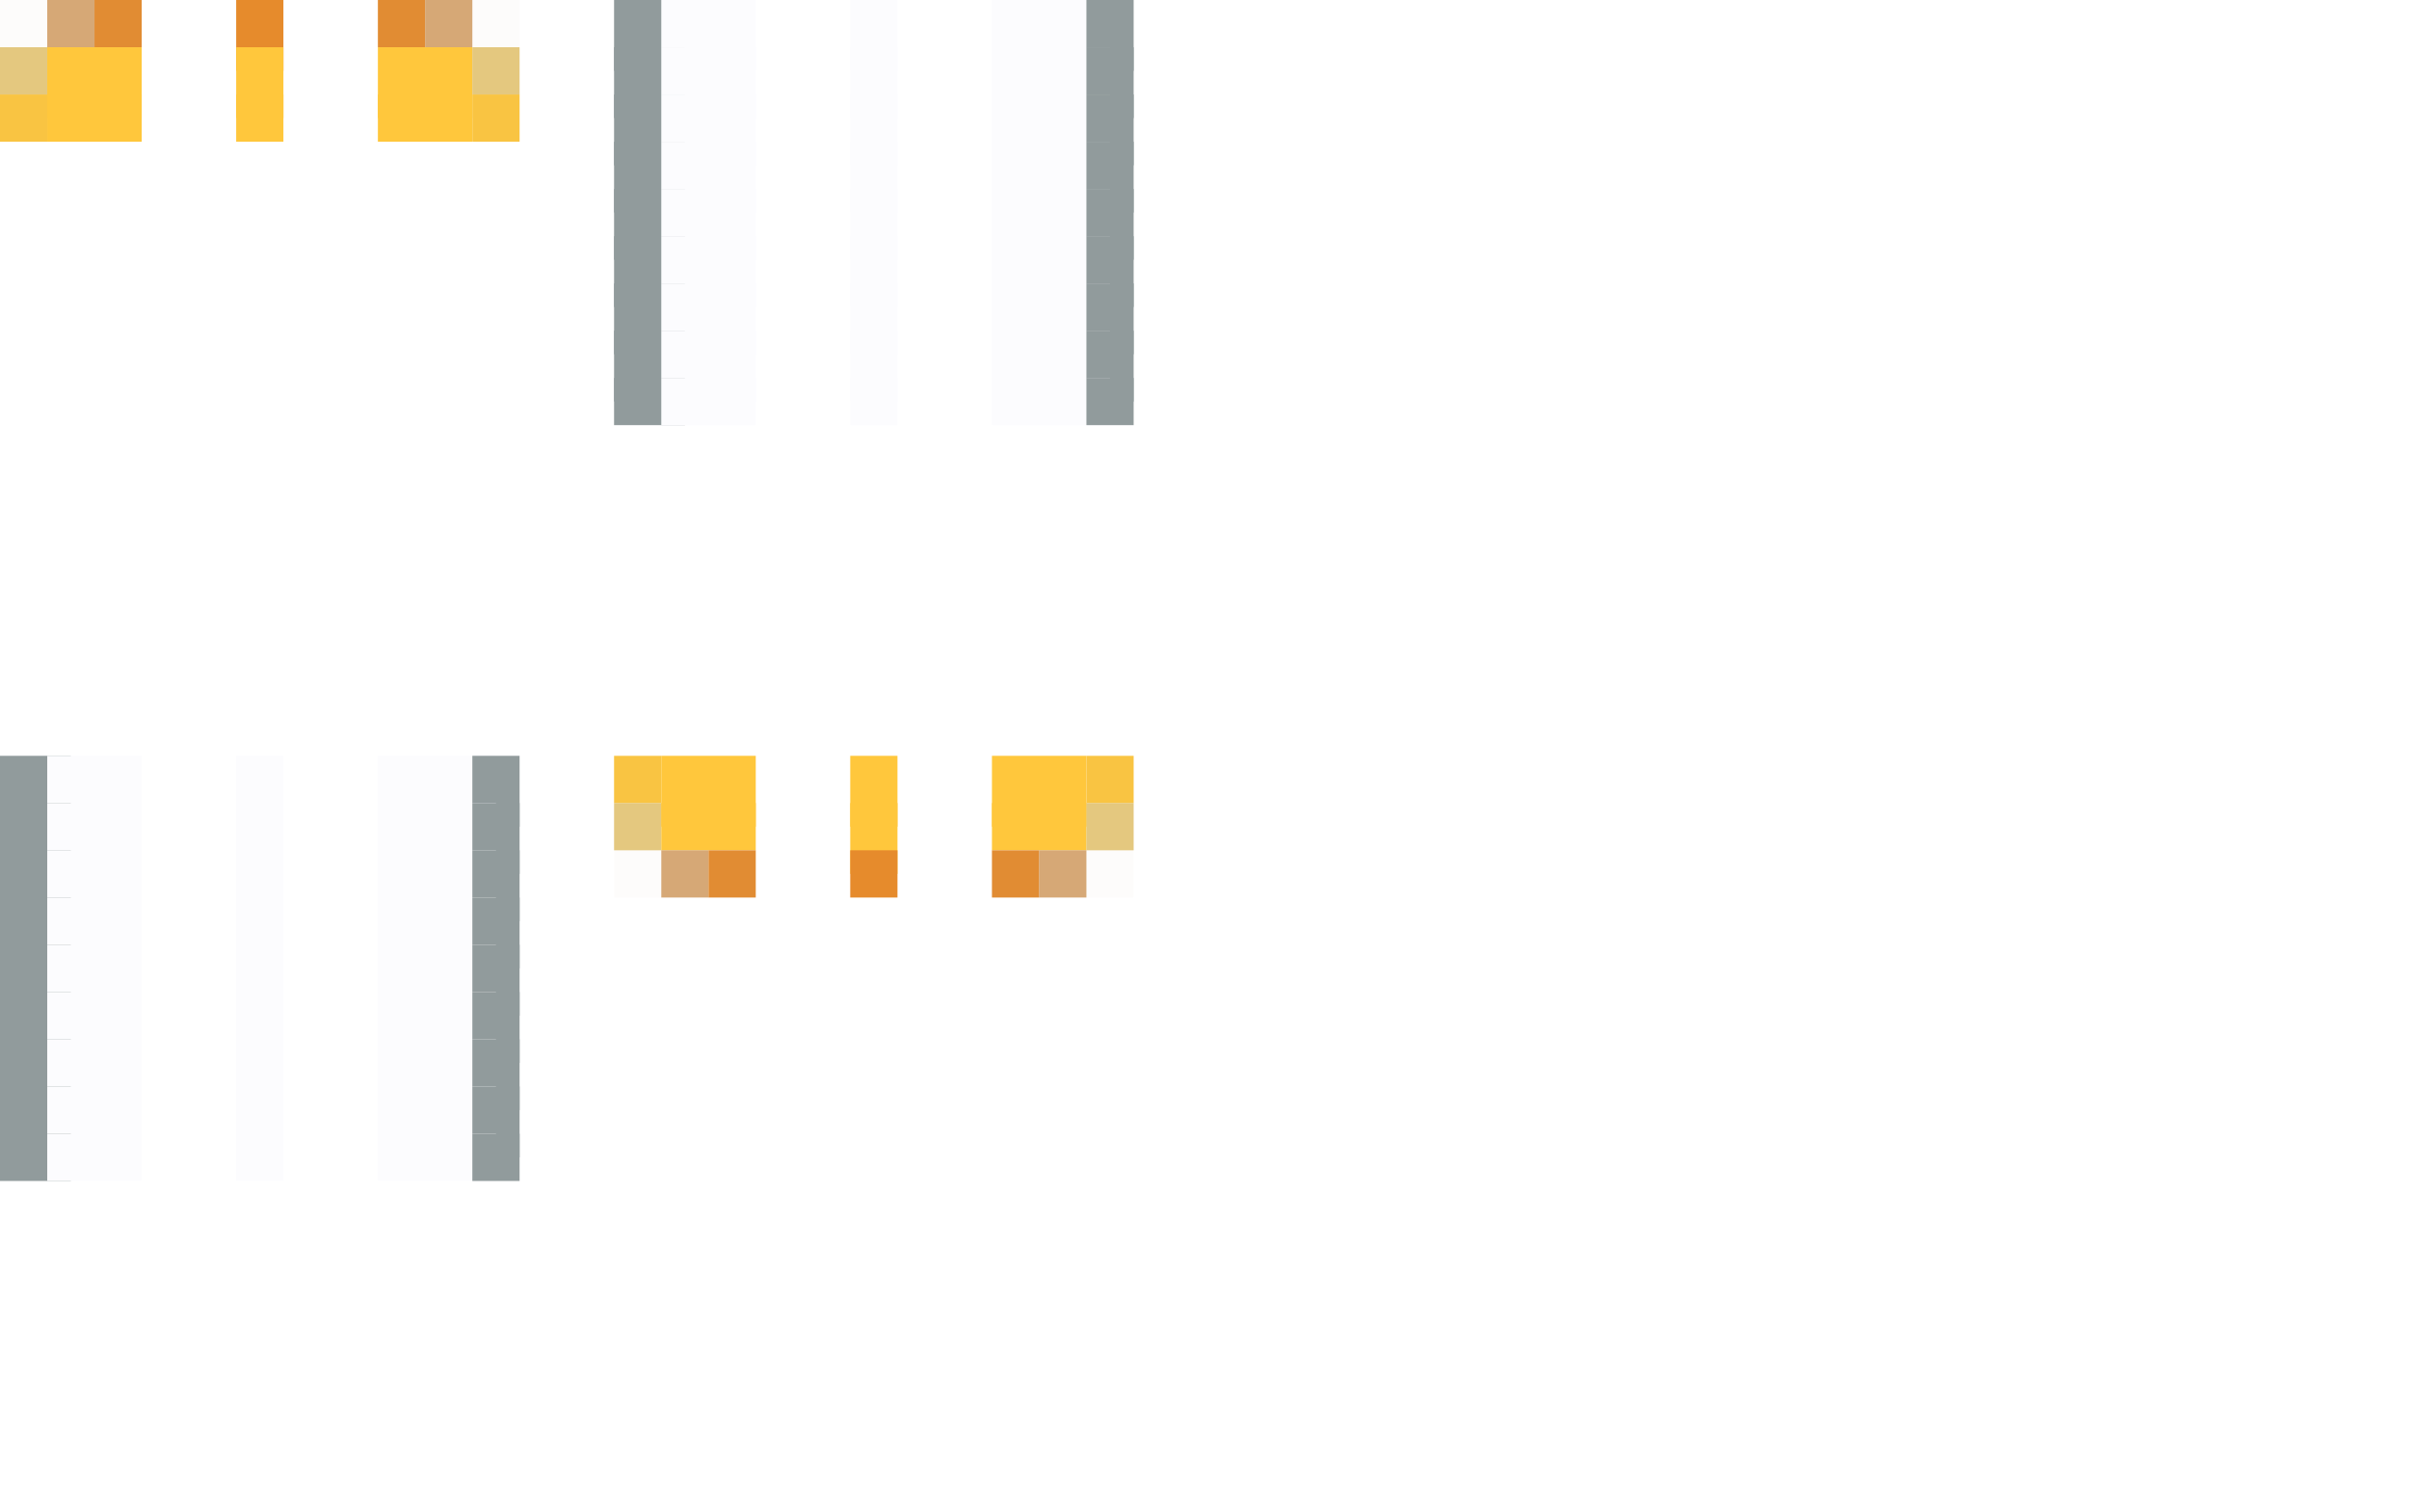
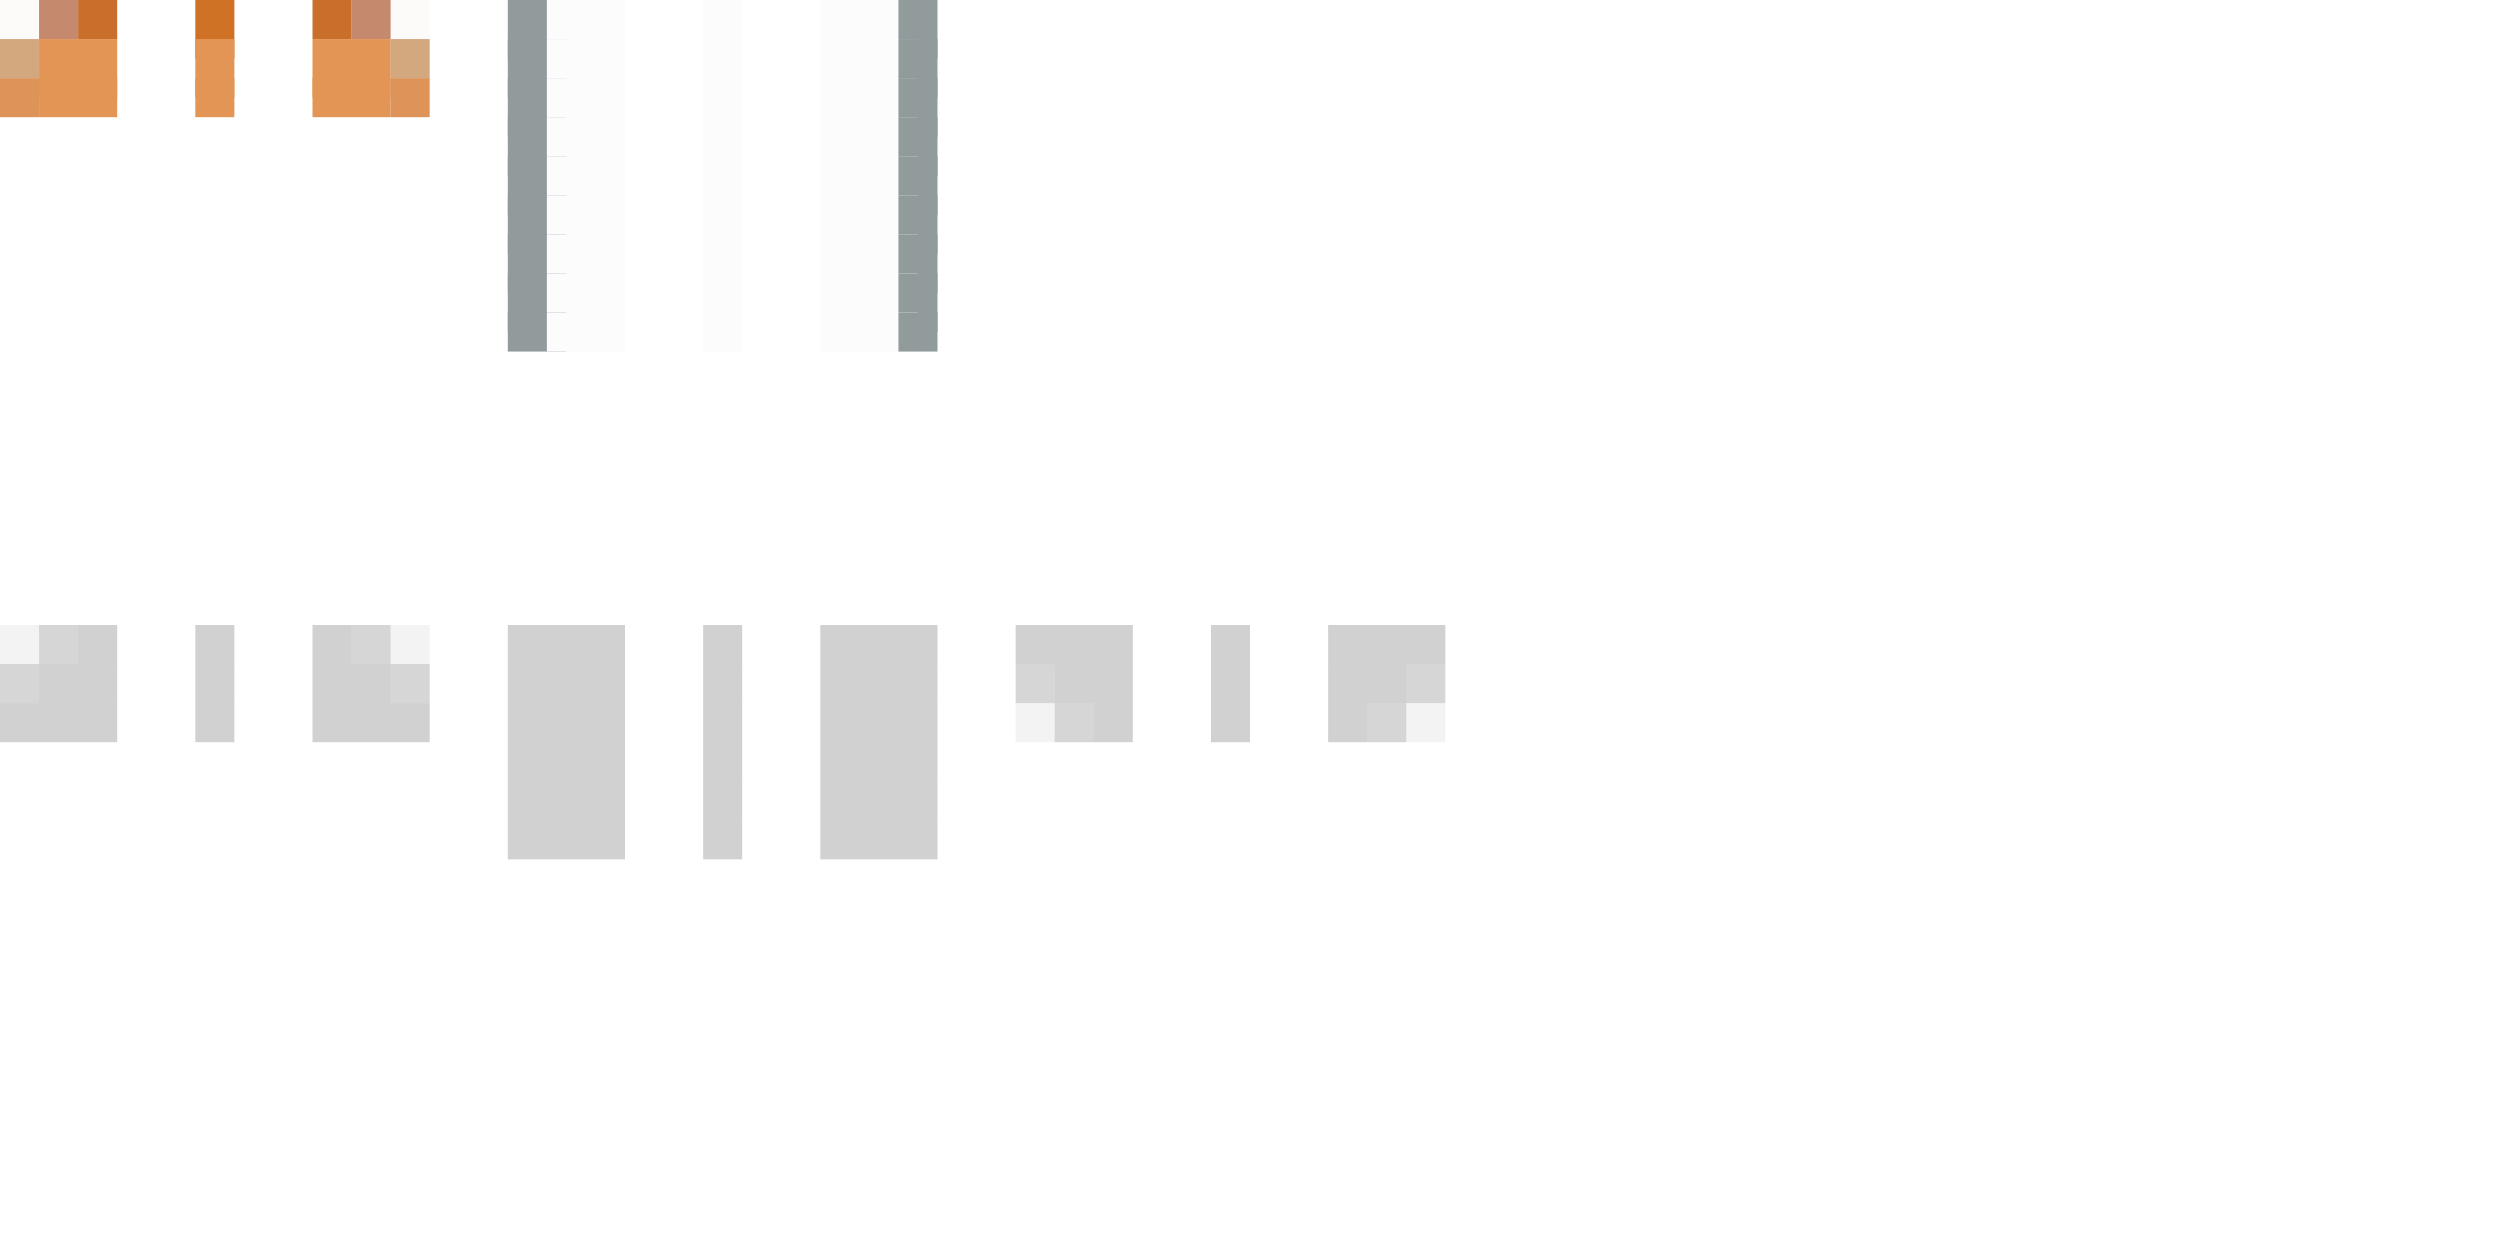
- <svg xmlns="http://www.w3.org/2000/svg" width="51" height="32" viewBox="0 0 51 32">
+ <svg xmlns="http://www.w3.org/2000/svg" width="64" height="32" viewBox="0 0 64 32">
  <g id="north-active-tab-topleft">
    <rect x="0" y="0" width="3" height="3" fill="#000" fill-opacity="0" />
-     <rect x="0" y="0" width="1" height="1" fill="#bc9364" fill-opacity="0.031" />
-     <rect x="1" y="0" width="1" height="1" fill="#cb9050" fill-opacity="0.780" />
-     <rect x="2" y="0" width="1" height="1" fill="#e18c33" fill-opacity="0.996" />
-     <rect x="0" y="1" width="1" height="1" fill="#dcb95b" fill-opacity="0.780" />
-     <rect x="1" y="1" width="2" height="1.5" fill="#ffc73c" />
-     <rect x="0" y="2" width="1" height="1" fill="#f9c442" fill-opacity="0.996" />
-     <rect x="1" y="2" width="2" height="1" fill="#ffc73c" />
+     <rect x="0" y="0" width="1" height="1" fill="#ae7958" fill-opacity="0.031" />
+     <rect x="1" y="0" width="1" height="1" fill="#b56844" fill-opacity="0.780" />
+     <rect x="2" y="0" width="1" height="1" fill="#c96f2b" fill-opacity="0.996" />
+     <rect x="0" y="1" width="1" height="1" fill="#c8905b" fill-opacity="0.780" />
+     <rect x="1" y="1" width="2" height="1.5" fill="#e39556" />
+     <rect x="0" y="2" width="1" height="1" fill="#de9359" fill-opacity="0.996" />
+     <rect x="1" y="2" width="2" height="1" fill="#e39556" />
  </g>
  <g id="north-active-tab-top">
    <rect x="5" y="0" width="1" height="3" fill="#000" fill-opacity="0" />
-     <rect x="5" y="0" width="1" height="1.5" fill="#e68b2c" />
-     <rect x="5" y="1" width="1" height="1.5" fill="#ffc73c" />
-     <rect x="5" y="2" width="1" height="1" fill="#ffc73c" />
+     <rect x="5" y="0" width="1" height="1.5" fill="#cf7225" />
+     <rect x="5" y="1" width="1" height="1.5" fill="#e39556" />
+     <rect x="5" y="2" width="1" height="1" fill="#e39556" />
  </g>
  <g id="north-active-tab-topright">
    <rect x="8" y="0" width="3" height="3" fill="#000" fill-opacity="0" />
-     <rect x="8" y="0" width="1" height="1" fill="#e18c33" fill-opacity="0.996" />
-     <rect x="9" y="0" width="1" height="1" fill="#cb9050" fill-opacity="0.780" />
-     <rect x="10" y="0" width="1" height="1" fill="#bc9364" fill-opacity="0.031" />
-     <rect x="8" y="1" width="2" height="1.5" fill="#ffc73c" />
-     <rect x="10" y="1" width="1" height="1" fill="#dcb95b" fill-opacity="0.780" />
-     <rect x="8" y="2" width="2" height="1" fill="#ffc73c" />
-     <rect x="10" y="2" width="1" height="1" fill="#f9c442" fill-opacity="0.996" />
+     <rect x="8" y="0" width="1" height="1" fill="#c96f2b" fill-opacity="0.996" />
+     <rect x="9" y="0" width="1" height="1" fill="#b56844" fill-opacity="0.780" />
+     <rect x="10" y="0" width="1" height="1" fill="#ae7958" fill-opacity="0.031" />
+     <rect x="8" y="1" width="2" height="1.5" fill="#e39556" />
+     <rect x="10" y="1" width="1" height="1" fill="#c8905b" fill-opacity="0.780" />
+     <rect x="8" y="2" width="2" height="1" fill="#e39556" />
+     <rect x="10" y="2" width="1" height="1" fill="#de9359" fill-opacity="0.996" />
  </g>
  <g id="north-active-tab-left">
    <rect x="13" y="0" width="3" height="9" fill="#000" fill-opacity="0" />
    <rect x="13" y="0" width="1.5" height="1.5" fill="#919b9c" />
-     <rect x="14" y="0" width="2" height="1.5" fill="#fcfcfe" />
+     <rect x="14" y="0" width="2" height="1.5" fill="#fcfcfd" />
    <rect x="13" y="1" width="1.5" height="1.5" fill="#919b9c" />
-     <rect x="14" y="1" width="2" height="1.5" fill="#fcfcfe" />
+     <rect x="14" y="1" width="2" height="1.5" fill="#fcfcfd" />
    <rect x="13" y="2" width="1.5" height="1.5" fill="#919b9c" />
-     <rect x="14" y="2" width="2" height="1.5" fill="#fcfcfe" />
+     <rect x="14" y="2" width="2" height="1.5" fill="#fcfcfd" />
    <rect x="13" y="3" width="1.5" height="1.5" fill="#919b9c" />
-     <rect x="14" y="3" width="2" height="1.5" fill="#fcfcfe" />
+     <rect x="14" y="3" width="2" height="1.5" fill="#fcfcfd" />
    <rect x="13" y="4" width="1.5" height="1.5" fill="#919b9c" />
-     <rect x="14" y="4" width="2" height="1.5" fill="#fcfcfe" />
+     <rect x="14" y="4" width="2" height="1.5" fill="#fcfcfd" />
    <rect x="13" y="5" width="1.5" height="1.5" fill="#919b9c" />
-     <rect x="14" y="5" width="2" height="1.5" fill="#fcfcfe" />
+     <rect x="14" y="5" width="2" height="1.5" fill="#fcfcfd" />
    <rect x="13" y="6" width="1.5" height="1.5" fill="#919b9c" />
-     <rect x="14" y="6" width="2" height="1.5" fill="#fcfcfe" />
+     <rect x="14" y="6" width="2" height="1.5" fill="#fcfcfd" />
    <rect x="13" y="7" width="1.5" height="1.5" fill="#919b9c" />
-     <rect x="14" y="7" width="2" height="1.5" fill="#fcfcfe" />
+     <rect x="14" y="7" width="2" height="1.5" fill="#fcfcfd" />
    <rect x="13" y="8" width="1.5" height="1" fill="#919b9c" />
-     <rect x="14" y="8" width="2" height="1" fill="#fcfcfe" />
+     <rect x="14" y="8" width="2" height="1" fill="#fcfcfd" />
  </g>
  <g id="north-active-tab-center">
    <rect x="18" y="0" width="1" height="9" fill="#000" fill-opacity="0" />
-     <rect x="18" y="0" width="1" height="1.5" fill="#fcfcfe" />
-     <rect x="18" y="1" width="1" height="1.5" fill="#fcfcfe" />
-     <rect x="18" y="2" width="1" height="1.5" fill="#fcfcfe" />
-     <rect x="18" y="3" width="1" height="1.5" fill="#fcfcfe" />
-     <rect x="18" y="4" width="1" height="1.5" fill="#fcfcfe" />
-     <rect x="18" y="5" width="1" height="1.5" fill="#fcfcfe" />
-     <rect x="18" y="6" width="1" height="1.5" fill="#fcfcfe" />
-     <rect x="18" y="7" width="1" height="1.5" fill="#fcfcfe" />
-     <rect x="18" y="8" width="1" height="1" fill="#fcfcfe" />
+     <rect x="18" y="0" width="1" height="1.5" fill="#fcfcfd" />
+     <rect x="18" y="1" width="1" height="1.5" fill="#fcfcfd" />
+     <rect x="18" y="2" width="1" height="1.5" fill="#fcfcfd" />
+     <rect x="18" y="3" width="1" height="1.5" fill="#fcfcfd" />
+     <rect x="18" y="4" width="1" height="1.5" fill="#fcfcfd" />
+     <rect x="18" y="5" width="1" height="1.5" fill="#fcfcfd" />
+     <rect x="18" y="6" width="1" height="1.5" fill="#fcfcfd" />
+     <rect x="18" y="7" width="1" height="1.5" fill="#fcfcfd" />
+     <rect x="18" y="8" width="1" height="1" fill="#fcfcfd" />
  </g>
  <g id="north-active-tab-right">
    <rect x="21" y="0" width="3" height="9" fill="#000" fill-opacity="0" />
-     <rect x="21" y="0" width="2.5" height="1.5" fill="#fcfcfe" />
+     <rect x="21" y="0" width="2.5" height="1.5" fill="#fcfcfd" />
    <rect x="23" y="0" width="1" height="1.5" fill="#919b9c" />
-     <rect x="21" y="1" width="2.5" height="1.5" fill="#fcfcfe" />
+     <rect x="21" y="1" width="2.5" height="1.5" fill="#fcfcfd" />
    <rect x="23" y="1" width="1" height="1.5" fill="#919b9c" />
-     <rect x="21" y="2" width="2.5" height="1.5" fill="#fcfcfe" />
+     <rect x="21" y="2" width="2.5" height="1.5" fill="#fcfcfd" />
    <rect x="23" y="2" width="1" height="1.5" fill="#919b9c" />
-     <rect x="21" y="3" width="2.5" height="1.5" fill="#fcfcfe" />
+     <rect x="21" y="3" width="2.5" height="1.5" fill="#fcfcfd" />
    <rect x="23" y="3" width="1" height="1.5" fill="#919b9c" />
-     <rect x="21" y="4" width="2.5" height="1.5" fill="#fcfcfe" />
+     <rect x="21" y="4" width="2.5" height="1.5" fill="#fcfcfd" />
    <rect x="23" y="4" width="1" height="1.5" fill="#919b9c" />
-     <rect x="21" y="5" width="2.5" height="1.5" fill="#fcfcfe" />
+     <rect x="21" y="5" width="2.5" height="1.5" fill="#fcfcfd" />
    <rect x="23" y="5" width="1" height="1.5" fill="#919b9c" />
-     <rect x="21" y="6" width="2.5" height="1.5" fill="#fcfcfe" />
+     <rect x="21" y="6" width="2.5" height="1.5" fill="#fcfcfd" />
    <rect x="23" y="6" width="1" height="1.5" fill="#919b9c" />
-     <rect x="21" y="7" width="2.5" height="1.5" fill="#fcfcfe" />
+     <rect x="21" y="7" width="2.5" height="1.5" fill="#fcfcfd" />
    <rect x="23" y="7" width="1" height="1.5" fill="#919b9c" />
-     <rect x="21" y="8" width="2.5" height="1" fill="#fcfcfe" />
+     <rect x="21" y="8" width="2.5" height="1" fill="#fcfcfd" />
    <rect x="23" y="8" width="1" height="1" fill="#919b9c" />
  </g>
  <rect id="north-active-tab-hint-left-margin" x="26" y="0" width="6" height="1" fill="#000" fill-opacity="0" />
  <rect id="north-active-tab-hint-top-margin" x="34" y="0" width="1" height="4" fill="#000" fill-opacity="0" />
  <rect id="north-active-tab-hint-right-margin" x="37" y="0" width="6" height="1" fill="#000" fill-opacity="0" />
  <rect id="north-active-tab-hint-bottom-margin" x="45" y="0" width="1" height="2" fill="#000" fill-opacity="0" />
  <rect id="north-active-tab-hint-stretch-borders" x="48" y="0" width="1" height="1" fill="#000" fill-opacity="0" />
+   <g id="south-active-tab-topleft">
+     <rect x="0" y="16" width="3" height="3" fill="#000" fill-opacity="0" />
+     <rect x="0" y="16" width="1" height="1" fill="#000000" fill-opacity="0.047" />
+     <rect x="1" y="16" width="1" height="1" fill="#000000" fill-opacity="0.161" />
+     <rect x="2" y="16" width="1" height="1" fill="#000000" fill-opacity="0.180" />
+     <rect x="0" y="17" width="1" height="1" fill="#000000" fill-opacity="0.161" />
+     <rect x="1" y="17" width="2" height="1" fill="#000000" fill-opacity="0.180" />
+     <rect x="0" y="18" width="3" height="1" fill="#000000" fill-opacity="0.180" />
+   </g>
+   <g id="south-active-tab-top">
+     <rect x="5" y="16" width="1" height="3" fill="#000" fill-opacity="0" />
+     <rect x="5" y="16" width="1" height="1" fill="#000000" fill-opacity="0.180" />
+     <rect x="5" y="17" width="1" height="1" fill="#000000" fill-opacity="0.180" />
+     <rect x="5" y="18" width="1" height="1" fill="#000000" fill-opacity="0.180" />
+   </g>
+   <g id="south-active-tab-topright">
+     <rect x="8" y="16" width="3" height="3" fill="#000" fill-opacity="0" />
+     <rect x="8" y="16" width="1" height="1" fill="#000000" fill-opacity="0.180" />
+     <rect x="9" y="16" width="1" height="1" fill="#000000" fill-opacity="0.161" />
+     <rect x="10" y="16" width="1" height="1" fill="#000000" fill-opacity="0.047" />
+     <rect x="8" y="17" width="2" height="1" fill="#000000" fill-opacity="0.180" />
+     <rect x="10" y="17" width="1" height="1" fill="#000000" fill-opacity="0.161" />
+     <rect x="8" y="18" width="3" height="1" fill="#000000" fill-opacity="0.180" />
+   </g>
  <g id="south-active-tab-left">
-     <rect x="0" y="16" width="3" height="9" fill="#000" fill-opacity="0" />
-     <rect x="0" y="16" width="1.5" height="1.5" fill="#919b9c" />
-     <rect x="1" y="16" width="2" height="1.5" fill="#fcfcfe" />
-     <rect x="0" y="17" width="1.5" height="1.5" fill="#919b9c" />
-     <rect x="1" y="17" width="2" height="1.5" fill="#fcfcfe" />
-     <rect x="0" y="18" width="1.5" height="1.5" fill="#919b9c" />
-     <rect x="1" y="18" width="2" height="1.5" fill="#fcfcfe" />
-     <rect x="0" y="19" width="1.5" height="1.5" fill="#919b9c" />
-     <rect x="1" y="19" width="2" height="1.5" fill="#fcfcfe" />
-     <rect x="0" y="20" width="1.5" height="1.5" fill="#919b9c" />
-     <rect x="1" y="20" width="2" height="1.5" fill="#fcfcfe" />
-     <rect x="0" y="21" width="1.5" height="1.5" fill="#919b9c" />
-     <rect x="1" y="21" width="2" height="1.5" fill="#fcfcfe" />
-     <rect x="0" y="22" width="1.5" height="1.5" fill="#919b9c" />
-     <rect x="1" y="22" width="2" height="1.5" fill="#fcfcfe" />
-     <rect x="0" y="23" width="1.5" height="1.5" fill="#919b9c" />
-     <rect x="1" y="23" width="2" height="1.5" fill="#fcfcfe" />
-     <rect x="0" y="24" width="1.5" height="1" fill="#919b9c" />
-     <rect x="1" y="24" width="2" height="1" fill="#fcfcfe" />
+     <rect x="13" y="16" width="3" height="6" fill="#000" fill-opacity="0" />
+     <rect x="13" y="16" width="3" height="1" fill="#000000" fill-opacity="0.180" />
+     <rect x="13" y="17" width="3" height="1" fill="#000000" fill-opacity="0.180" />
+     <rect x="13" y="18" width="3" height="1" fill="#000000" fill-opacity="0.180" />
+     <rect x="13" y="19" width="3" height="1" fill="#000000" fill-opacity="0.180" />
+     <rect x="13" y="20" width="3" height="1" fill="#000000" fill-opacity="0.180" />
+     <rect x="13" y="21" width="3" height="1" fill="#000000" fill-opacity="0.180" />
  </g>
  <g id="south-active-tab-center">
-     <rect x="5" y="16" width="1" height="9" fill="#000" fill-opacity="0" />
-     <rect x="5" y="16" width="1" height="1.5" fill="#fcfcfe" />
-     <rect x="5" y="17" width="1" height="1.5" fill="#fcfcfe" />
-     <rect x="5" y="18" width="1" height="1.5" fill="#fcfcfe" />
-     <rect x="5" y="19" width="1" height="1.5" fill="#fcfcfe" />
-     <rect x="5" y="20" width="1" height="1.5" fill="#fcfcfe" />
-     <rect x="5" y="21" width="1" height="1.5" fill="#fcfcfe" />
-     <rect x="5" y="22" width="1" height="1.5" fill="#fcfcfe" />
-     <rect x="5" y="23" width="1" height="1.5" fill="#fcfcfe" />
-     <rect x="5" y="24" width="1" height="1" fill="#fcfcfe" />
+     <rect x="18" y="16" width="1" height="6" fill="#000" fill-opacity="0" />
+     <rect x="18" y="16" width="1" height="1" fill="#000000" fill-opacity="0.180" />
+     <rect x="18" y="17" width="1" height="1" fill="#000000" fill-opacity="0.180" />
+     <rect x="18" y="18" width="1" height="1" fill="#000000" fill-opacity="0.180" />
+     <rect x="18" y="19" width="1" height="1" fill="#000000" fill-opacity="0.180" />
+     <rect x="18" y="20" width="1" height="1" fill="#000000" fill-opacity="0.180" />
+     <rect x="18" y="21" width="1" height="1" fill="#000000" fill-opacity="0.180" />
  </g>
  <g id="south-active-tab-right">
-     <rect x="8" y="16" width="3" height="9" fill="#000" fill-opacity="0" />
-     <rect x="8" y="16" width="2.5" height="1.5" fill="#fcfcfe" />
-     <rect x="10" y="16" width="1" height="1.5" fill="#919b9c" />
-     <rect x="8" y="17" width="2.5" height="1.5" fill="#fcfcfe" />
-     <rect x="10" y="17" width="1" height="1.5" fill="#919b9c" />
-     <rect x="8" y="18" width="2.5" height="1.5" fill="#fcfcfe" />
-     <rect x="10" y="18" width="1" height="1.5" fill="#919b9c" />
-     <rect x="8" y="19" width="2.5" height="1.5" fill="#fcfcfe" />
-     <rect x="10" y="19" width="1" height="1.5" fill="#919b9c" />
-     <rect x="8" y="20" width="2.5" height="1.5" fill="#fcfcfe" />
-     <rect x="10" y="20" width="1" height="1.5" fill="#919b9c" />
-     <rect x="8" y="21" width="2.5" height="1.5" fill="#fcfcfe" />
-     <rect x="10" y="21" width="1" height="1.5" fill="#919b9c" />
-     <rect x="8" y="22" width="2.5" height="1.5" fill="#fcfcfe" />
-     <rect x="10" y="22" width="1" height="1.5" fill="#919b9c" />
-     <rect x="8" y="23" width="2.5" height="1.5" fill="#fcfcfe" />
-     <rect x="10" y="23" width="1" height="1.5" fill="#919b9c" />
-     <rect x="8" y="24" width="2.5" height="1" fill="#fcfcfe" />
-     <rect x="10" y="24" width="1" height="1" fill="#919b9c" />
+     <rect x="21" y="16" width="3" height="6" fill="#000" fill-opacity="0" />
+     <rect x="21" y="16" width="3" height="1" fill="#000000" fill-opacity="0.180" />
+     <rect x="21" y="17" width="3" height="1" fill="#000000" fill-opacity="0.180" />
+     <rect x="21" y="18" width="3" height="1" fill="#000000" fill-opacity="0.180" />
+     <rect x="21" y="19" width="3" height="1" fill="#000000" fill-opacity="0.180" />
+     <rect x="21" y="20" width="3" height="1" fill="#000000" fill-opacity="0.180" />
+     <rect x="21" y="21" width="3" height="1" fill="#000000" fill-opacity="0.180" />
  </g>
  <g id="south-active-tab-bottomleft">
-     <rect x="13" y="16" width="3" height="3" fill="#000" fill-opacity="0" />
-     <rect x="13" y="16" width="1" height="1" fill="#f9c442" fill-opacity="0.996" />
-     <rect x="14" y="16" width="2" height="1.5" fill="#ffc73c" />
-     <rect x="13" y="17" width="1" height="1" fill="#dcb95b" fill-opacity="0.780" />
-     <rect x="14" y="17" width="2" height="1" fill="#ffc73c" />
-     <rect x="13" y="18" width="1" height="1" fill="#bc9364" fill-opacity="0.031" />
-     <rect x="14" y="18" width="1" height="1" fill="#cb9050" fill-opacity="0.780" />
-     <rect x="15" y="18" width="1" height="1" fill="#e18c33" fill-opacity="0.996" />
+     <rect x="26" y="16" width="3" height="3" fill="#000" fill-opacity="0" />
+     <rect x="26" y="16" width="3" height="1" fill="#000000" fill-opacity="0.180" />
+     <rect x="26" y="17" width="1" height="1" fill="#000000" fill-opacity="0.161" />
+     <rect x="27" y="17" width="2" height="1" fill="#000000" fill-opacity="0.180" />
+     <rect x="26" y="18" width="1" height="1" fill="#000000" fill-opacity="0.047" />
+     <rect x="27" y="18" width="1" height="1" fill="#000000" fill-opacity="0.161" />
+     <rect x="28" y="18" width="1" height="1" fill="#000000" fill-opacity="0.180" />
  </g>
  <g id="south-active-tab-bottom">
-     <rect x="18" y="16" width="1" height="3" fill="#000" fill-opacity="0" />
-     <rect x="18" y="16" width="1" height="1.5" fill="#ffc73c" />
-     <rect x="18" y="17" width="1" height="1.5" fill="#ffc73c" />
-     <rect x="18" y="18" width="1" height="1" fill="#e68b2c" />
+     <rect x="31" y="16" width="1" height="3" fill="#000" fill-opacity="0" />
+     <rect x="31" y="16" width="1" height="1" fill="#000000" fill-opacity="0.180" />
+     <rect x="31" y="17" width="1" height="1" fill="#000000" fill-opacity="0.180" />
+     <rect x="31" y="18" width="1" height="1" fill="#000000" fill-opacity="0.180" />
  </g>
  <g id="south-active-tab-bottomright">
-     <rect x="21" y="16" width="3" height="3" fill="#000" fill-opacity="0" />
-     <rect x="21" y="16" width="2" height="1.5" fill="#ffc73c" />
-     <rect x="23" y="16" width="1" height="1" fill="#f9c442" fill-opacity="0.996" />
-     <rect x="21" y="17" width="2" height="1" fill="#ffc73c" />
-     <rect x="23" y="17" width="1" height="1" fill="#dcb95b" fill-opacity="0.780" />
-     <rect x="21" y="18" width="1" height="1" fill="#e18c33" fill-opacity="0.996" />
-     <rect x="22" y="18" width="1" height="1" fill="#cb9050" fill-opacity="0.780" />
-     <rect x="23" y="18" width="1" height="1" fill="#bc9364" fill-opacity="0.031" />
+     <rect x="34" y="16" width="3" height="3" fill="#000" fill-opacity="0" />
+     <rect x="34" y="16" width="3" height="1" fill="#000000" fill-opacity="0.180" />
+     <rect x="34" y="17" width="2" height="1" fill="#000000" fill-opacity="0.180" />
+     <rect x="36" y="17" width="1" height="1" fill="#000000" fill-opacity="0.161" />
+     <rect x="34" y="18" width="1" height="1" fill="#000000" fill-opacity="0.180" />
+     <rect x="35" y="18" width="1" height="1" fill="#000000" fill-opacity="0.161" />
+     <rect x="36" y="18" width="1" height="1" fill="#000000" fill-opacity="0.047" />
  </g>
-   <rect id="south-active-tab-hint-left-margin" x="26" y="16" width="6" height="1" fill="#000" fill-opacity="0" />
-   <rect id="south-active-tab-hint-top-margin" x="34" y="16" width="1" height="2" fill="#000" fill-opacity="0" />
-   <rect id="south-active-tab-hint-right-margin" x="37" y="16" width="6" height="1" fill="#000" fill-opacity="0" />
-   <rect id="south-active-tab-hint-bottom-margin" x="45" y="16" width="1" height="4" fill="#000" fill-opacity="0" />
-   <rect id="south-active-tab-hint-stretch-borders" x="48" y="16" width="1" height="1" fill="#000" fill-opacity="0" />
+   <rect id="south-active-tab-hint-left-margin" x="39" y="16" width="6" height="1" fill="#000" fill-opacity="0" />
+   <rect id="south-active-tab-hint-top-margin" x="47" y="16" width="1" height="2" fill="#000" fill-opacity="0" />
+   <rect id="south-active-tab-hint-right-margin" x="50" y="16" width="6" height="1" fill="#000" fill-opacity="0" />
+   <rect id="south-active-tab-hint-bottom-margin" x="58" y="16" width="1" height="4" fill="#000" fill-opacity="0" />
+   <rect id="south-active-tab-hint-stretch-borders" x="61" y="16" width="1" height="1" fill="#000" fill-opacity="0" />
</svg>
